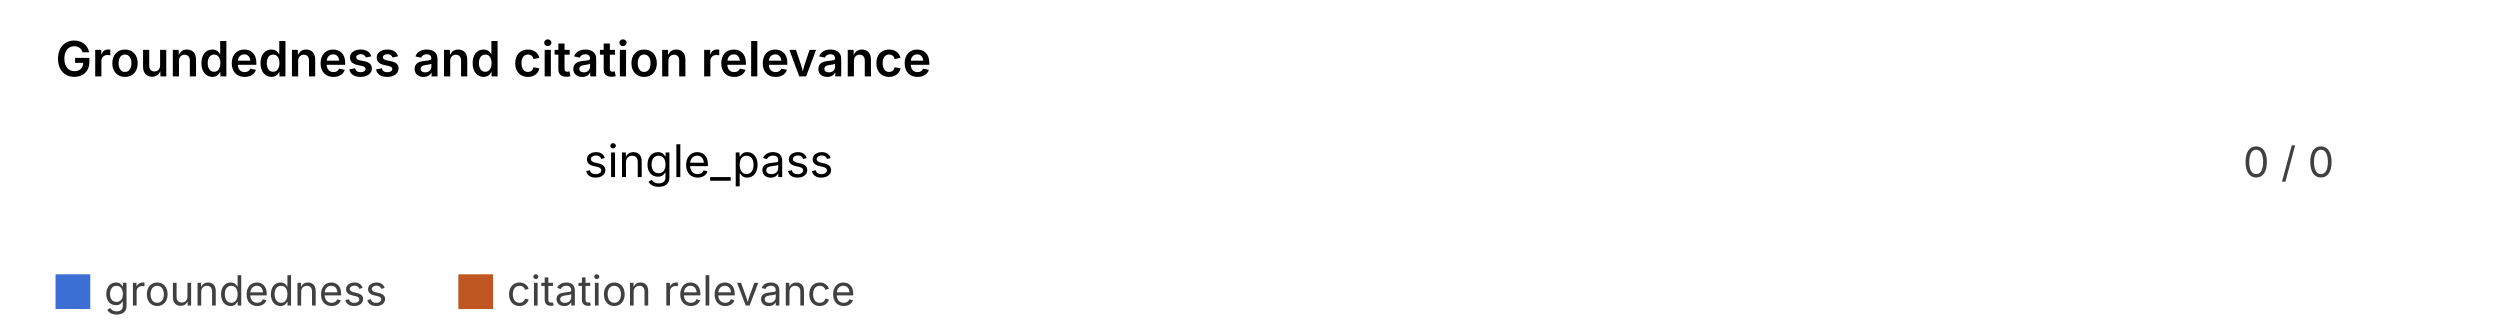
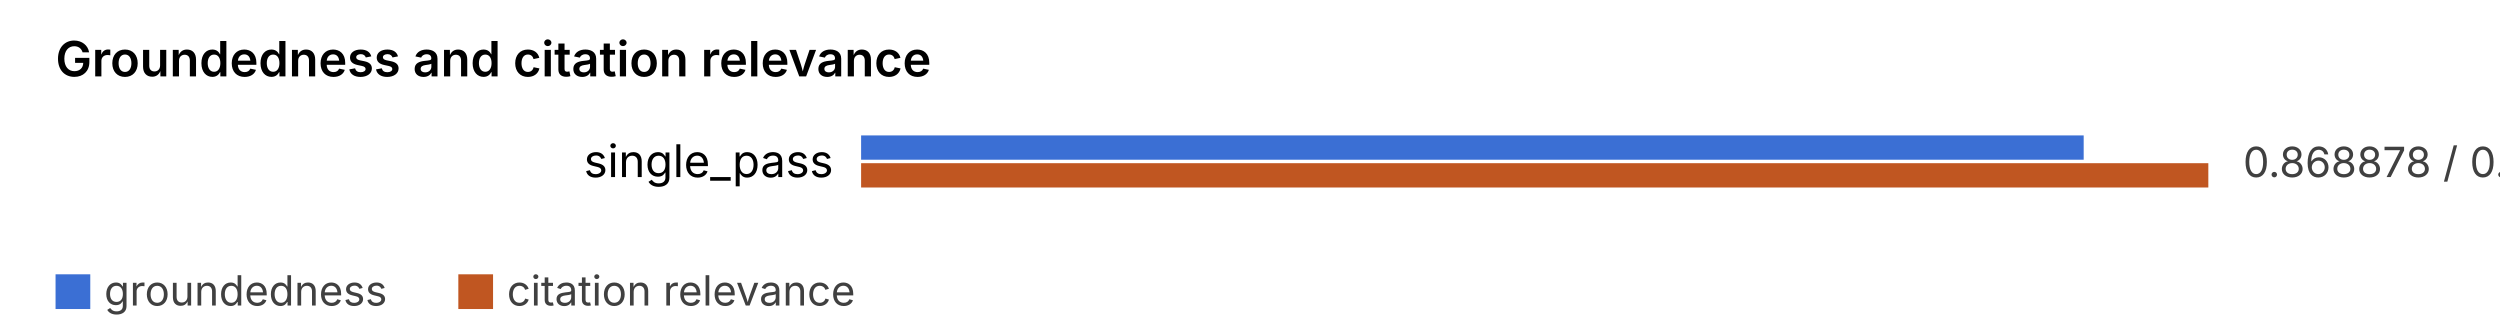
<svg xmlns="http://www.w3.org/2000/svg" viewBox="0 0 720 96" width="720" height="96" role="img" aria-label="Groundedness and citation relevance">
  <style>text{font:13px system-ui,-apple-system,"Segoe UI",sans-serif;fill:currentColor}.t{font-weight:600;font-size:14px}.v{font-size:12px;opacity:.75}</style>
  <text class="t" x="16" y="22">Groundedness and citation relevance</text>
  <text x="240" y="51.0" text-anchor="end">single_pass</text>
-   <rect x="248" y="39.0" width="0.0" height="7" fill="#3b6fd4" />
-   <rect x="248" y="47.0" width="0.0" height="7" fill="#c05621" />
-   <text class="v" x="646" y="51.0">0 / 0</text>
+   <rect x="248" y="39.0" width="352.1" height="7" fill="#3b6fd4" />
+   <rect x="248" y="47.0" width="388.0" height="7" fill="#c05621" />
+   <text class="v" x="646" y="51.0">0.868878 / 0.957516</text>
  <rect x="16" y="79" width="10" height="10" fill="#3b6fd4" />
  <text class="v" x="30" y="88">groundedness</text>
  <rect x="132" y="79" width="10" height="10" fill="#c05621" />
  <text class="v" x="146" y="88">citation relevance</text>
</svg>
